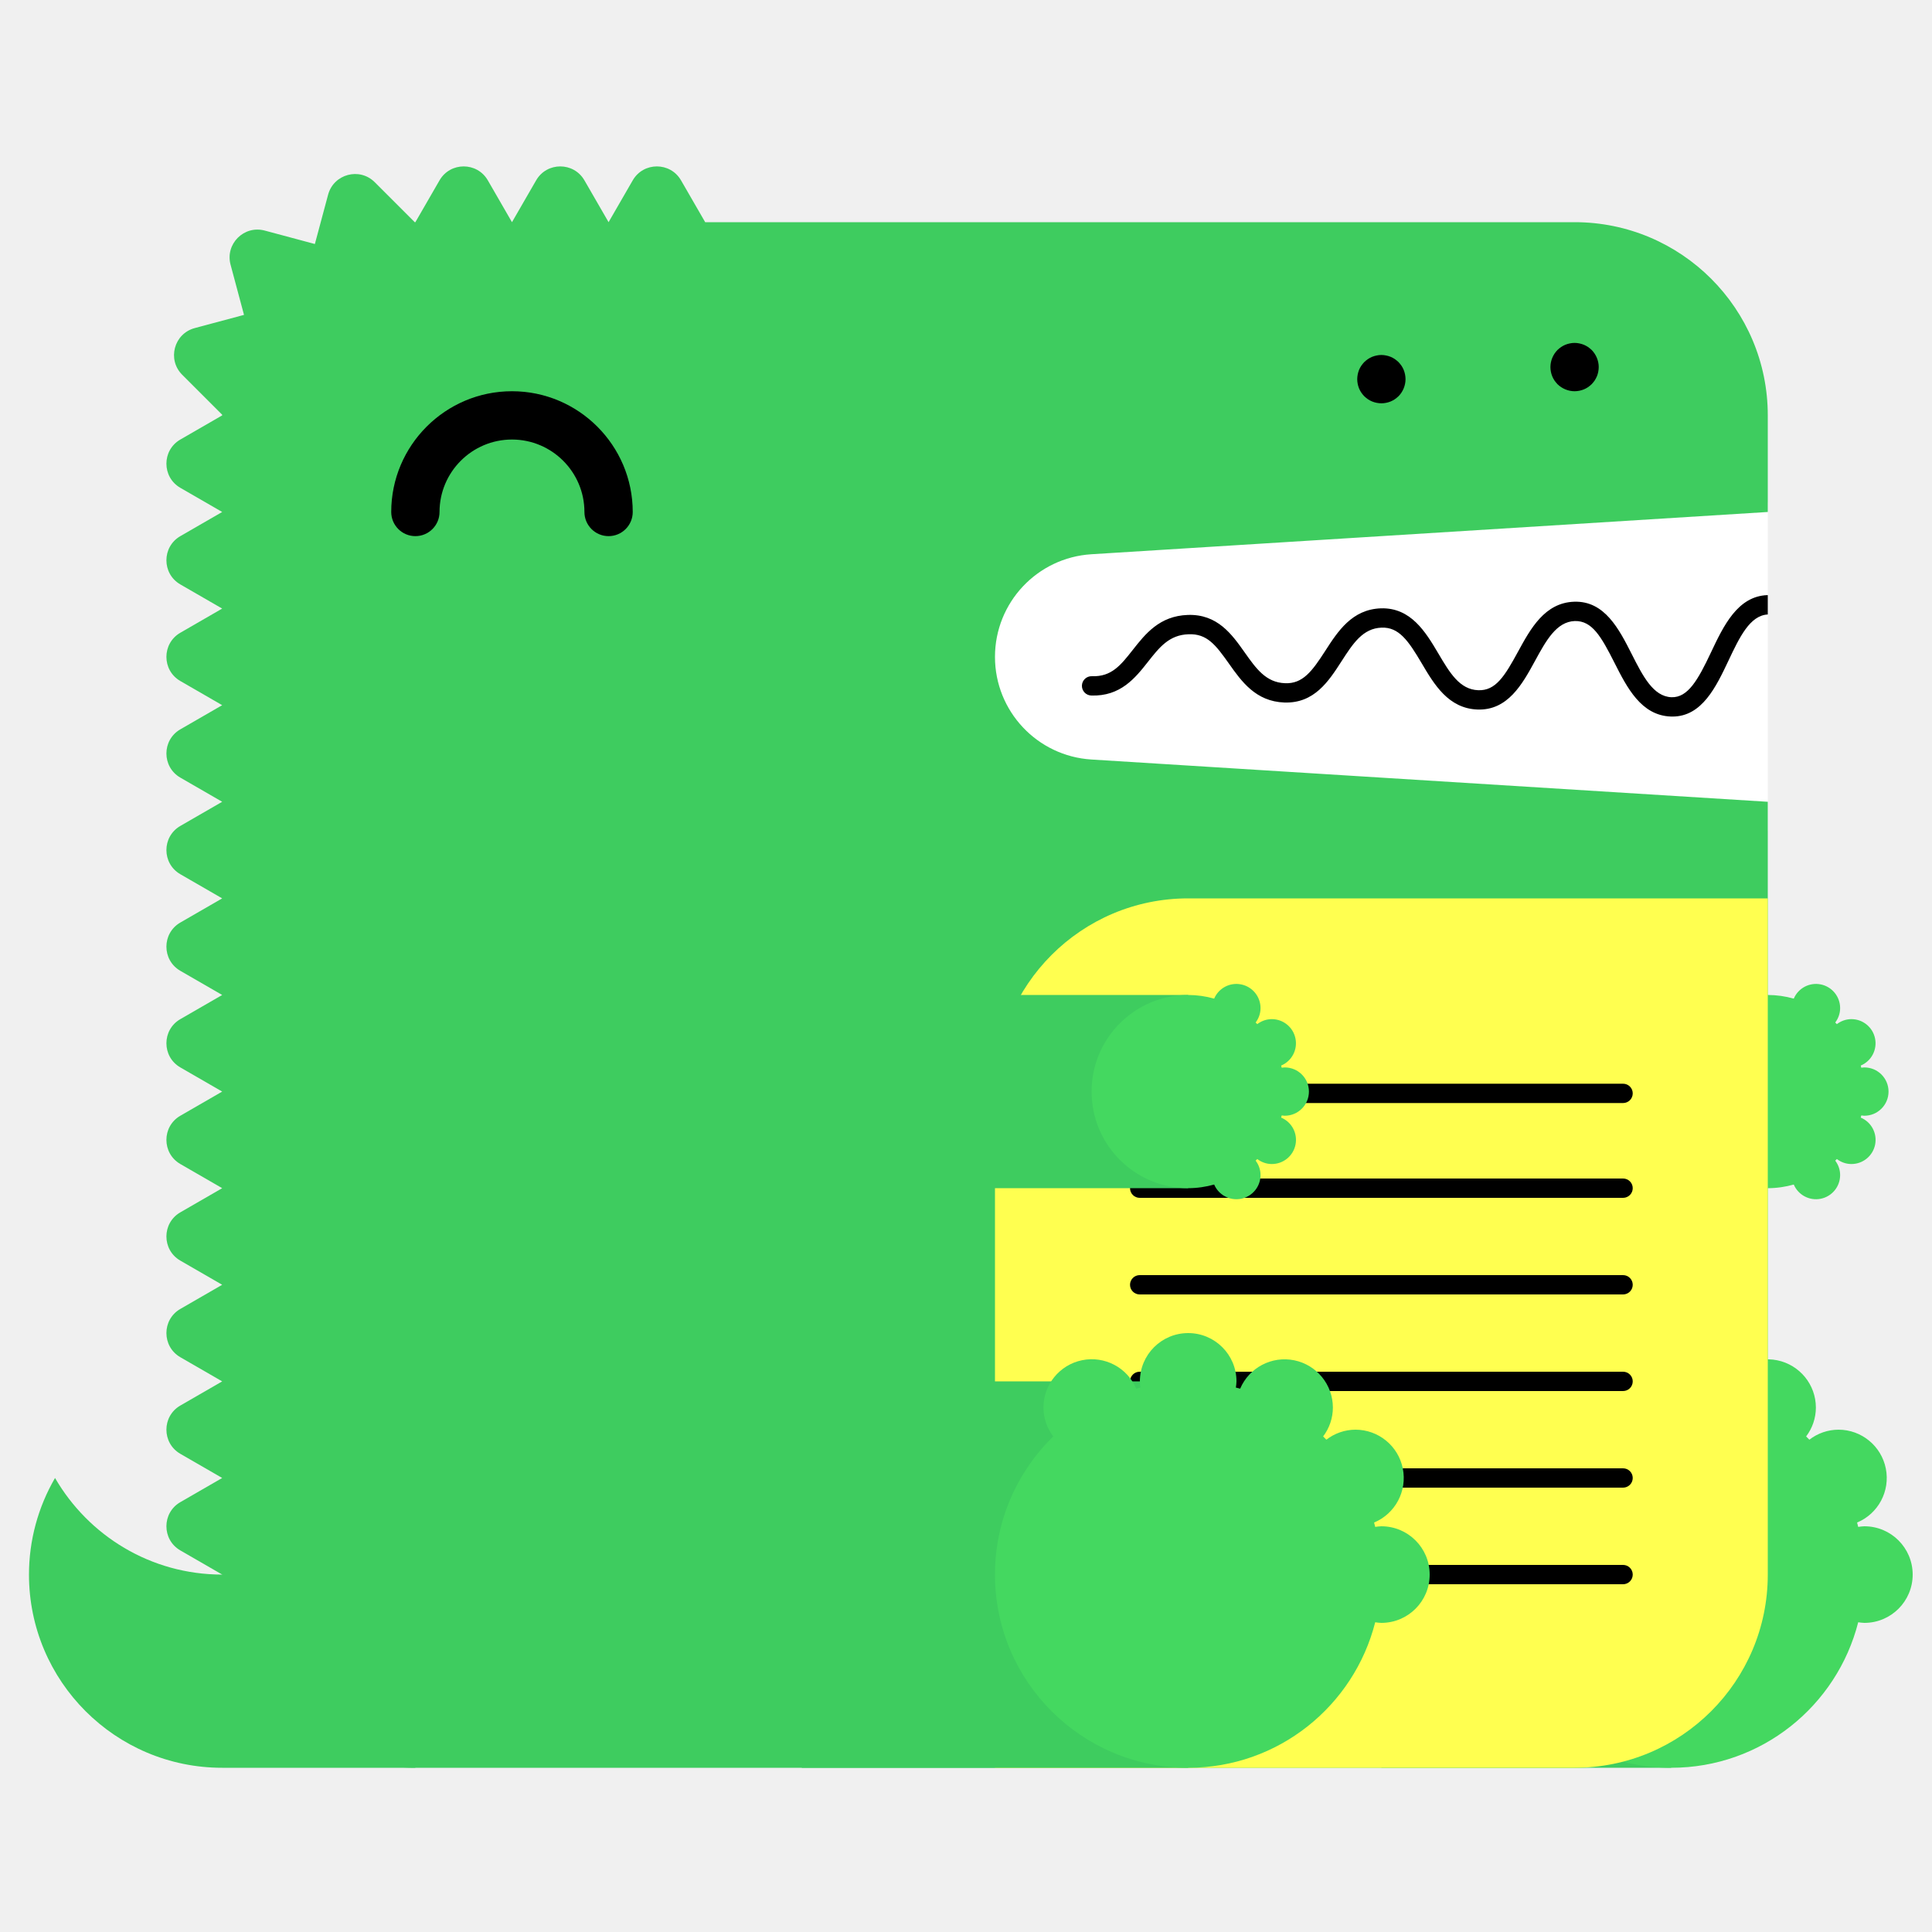
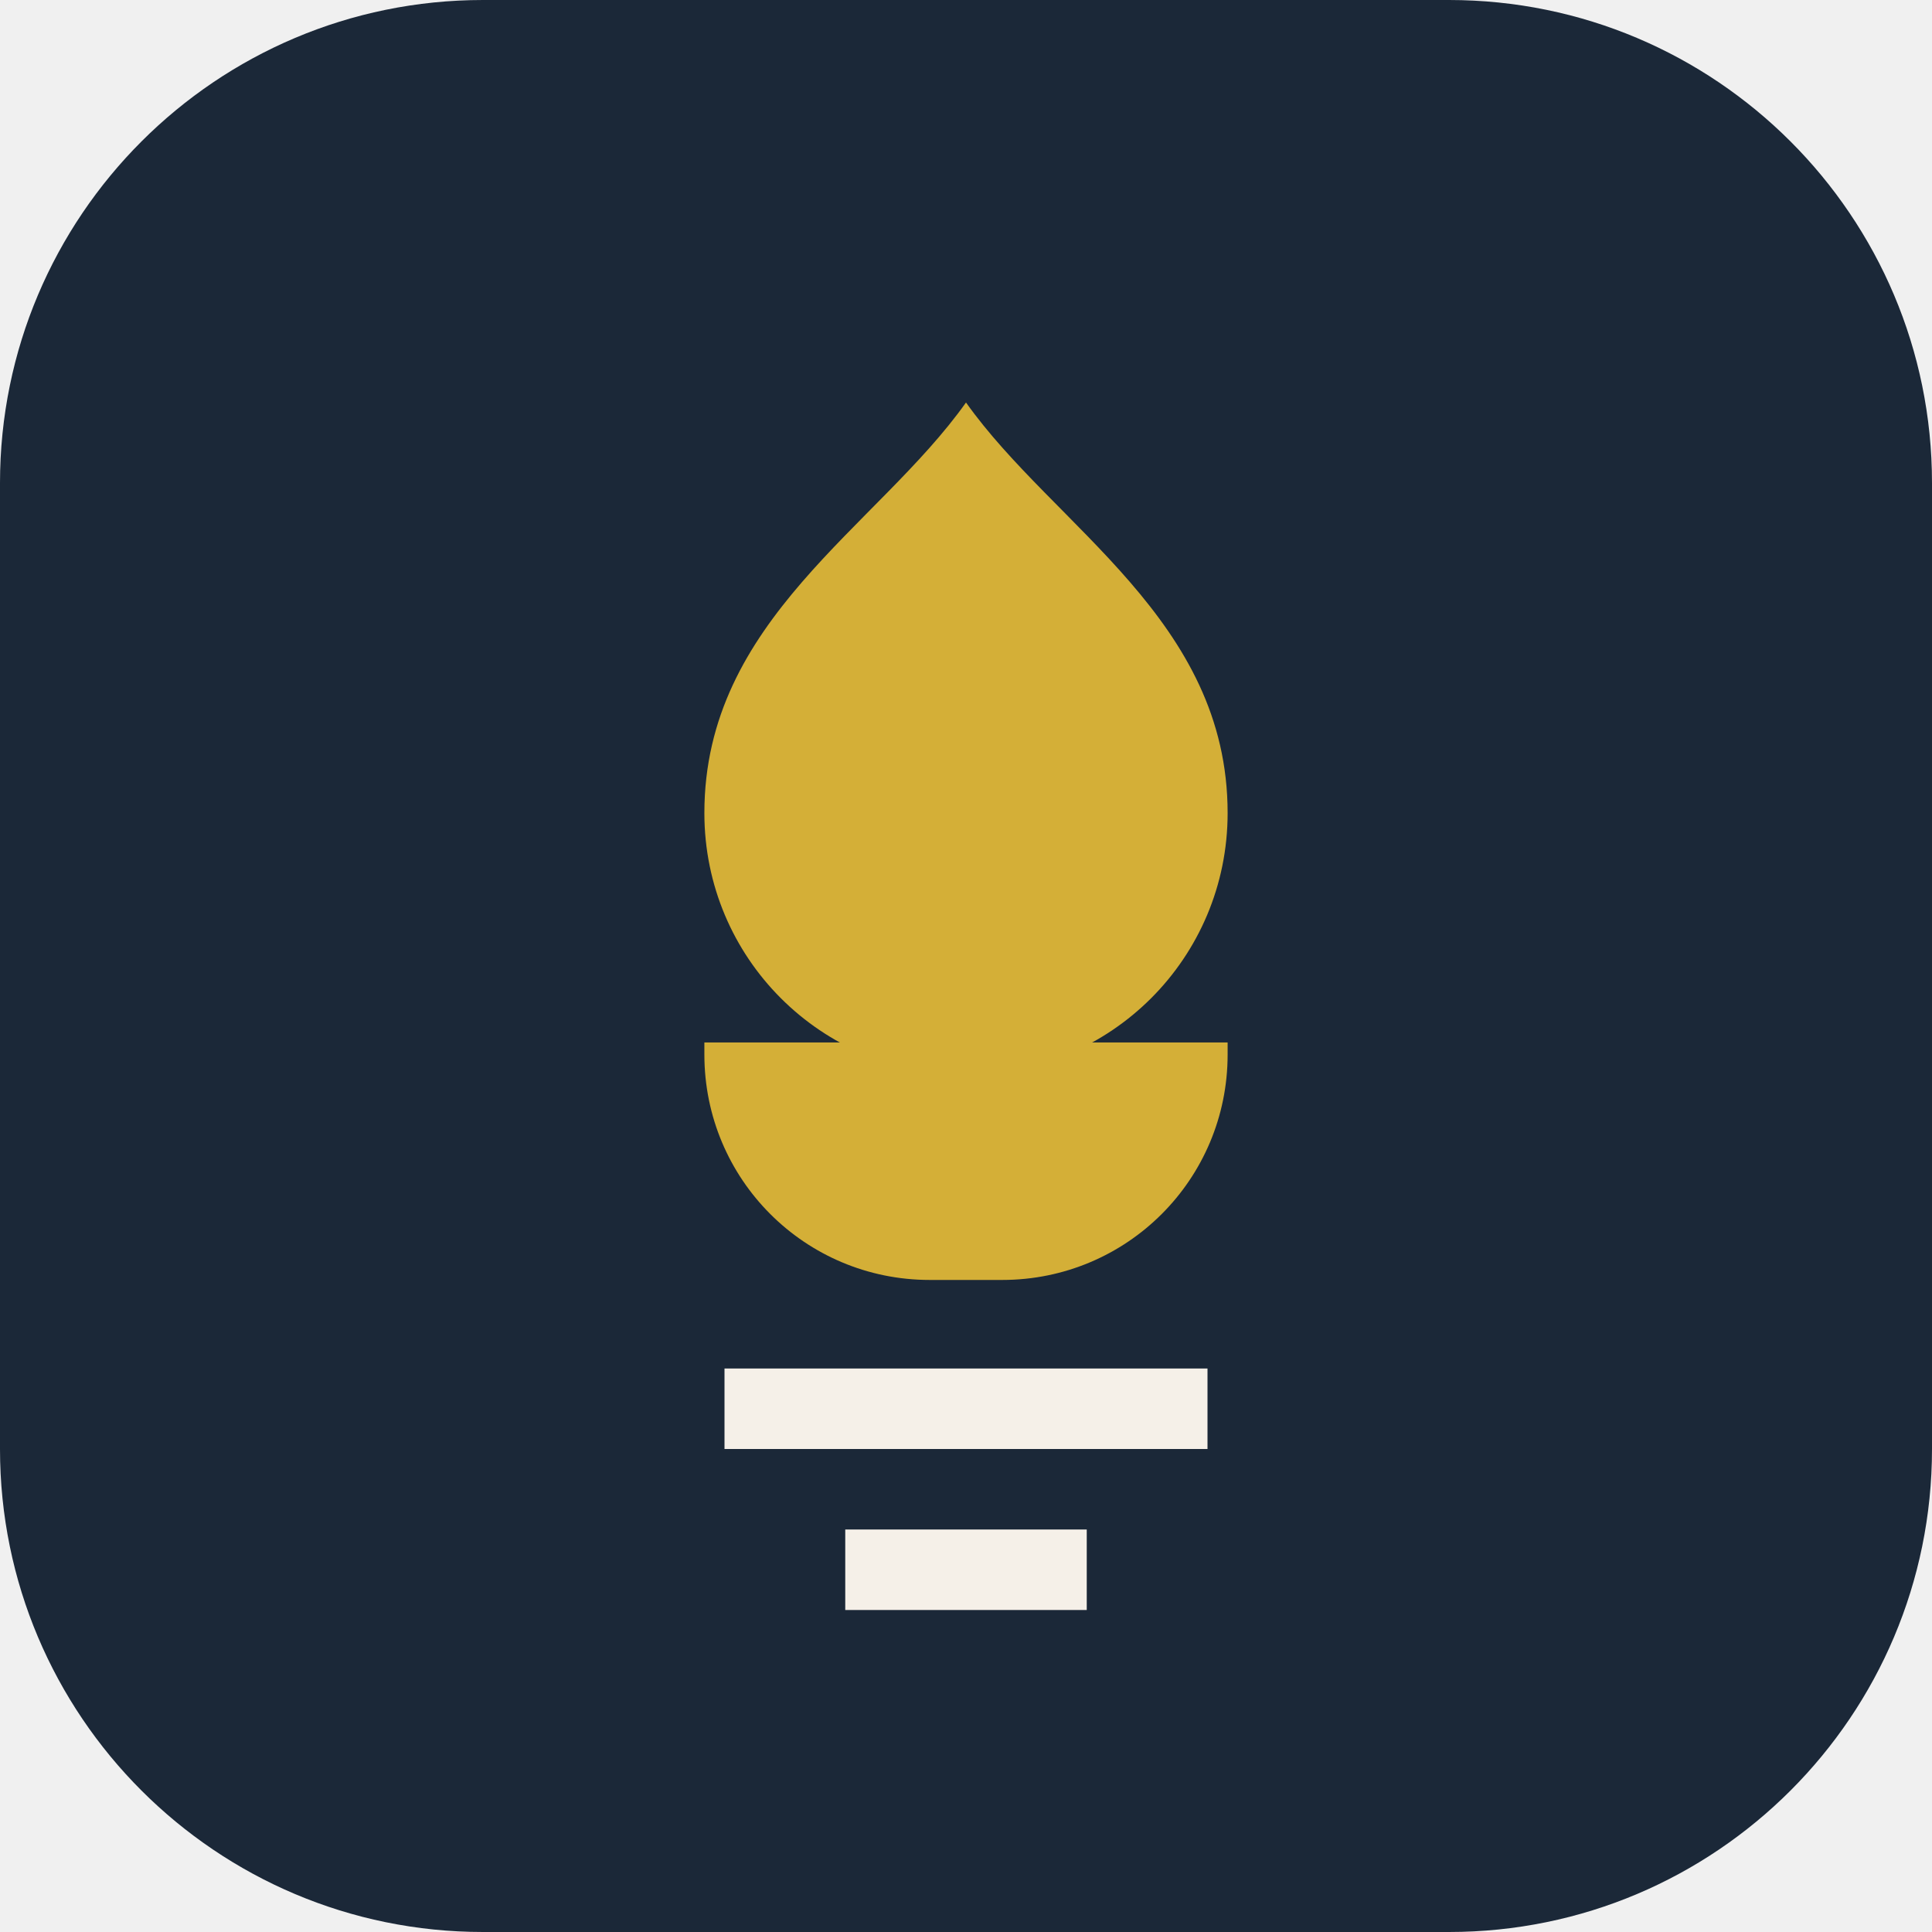
- <svg xmlns="http://www.w3.org/2000/svg" width="200" height="200" viewBox="0 0 200 200">
-   <g fill="none" fill-rule="evenodd">
-     <path fill="#FFF" d="M99 52h84v34H99z" />
-     <path d="M23 163c-7.398 0-13.843-4.027-17.303-10A19.886 19.886 0 0 0 3 163c0 11.046 8.954 20 20 20h20v-20H23z" fill="#3ECC5F" />
-     <path d="M112.98 57.376L183 53V43c0-11.046-8.954-20-20-20H73l-2.5-4.33c-1.112-1.925-3.889-1.925-5 0L63 23l-2.5-4.33c-1.111-1.925-3.889-1.925-5 0L53 23l-2.5-4.33c-1.111-1.925-3.889-1.925-5 0L43 23c-.022 0-.042.003-.065.003l-4.142-4.141c-1.57-1.571-4.252-.853-4.828 1.294l-1.369 5.104-5.192-1.392c-2.148-.575-4.111 1.389-3.535 3.536l1.39 5.193-5.102 1.367c-2.148.576-2.867 3.259-1.296 4.83l4.142 4.142c0 .021-.003.042-.003.064l-4.33 2.5c-1.925 1.111-1.925 3.889 0 5L23 53l-4.33 2.5c-1.925 1.111-1.925 3.889 0 5L23 63l-4.33 2.5c-1.925 1.111-1.925 3.889 0 5L23 73l-4.33 2.5c-1.925 1.111-1.925 3.889 0 5L23 83l-4.33 2.5c-1.925 1.111-1.925 3.889 0 5L23 93l-4.33 2.5c-1.925 1.111-1.925 3.889 0 5L23 103l-4.33 2.5c-1.925 1.111-1.925 3.889 0 5L23 113l-4.33 2.5c-1.925 1.111-1.925 3.889 0 5L23 123l-4.33 2.5c-1.925 1.111-1.925 3.889 0 5L23 133l-4.33 2.5c-1.925 1.111-1.925 3.889 0 5L23 143l-4.33 2.5c-1.925 1.111-1.925 3.889 0 5L23 153l-4.33 2.5c-1.925 1.111-1.925 3.889 0 5L23 163c0 11.046 8.954 20 20 20h120c11.046 0 20-8.954 20-20V83l-70.02-4.376A10.645 10.645 0 0 1 103 68c0-5.621 4.37-10.273 9.98-10.624" fill="#3ECC5F" />
-     <path fill="#3ECC5F" d="M143 183h30v-40h-30z" />
-     <path d="M193 158c-.219 0-.428.037-.639.064-.038-.15-.074-.301-.116-.451A5 5 0 0 0 190.32 148a4.96 4.96 0 0 0-3.016 1.036 26.531 26.531 0 0 0-.335-.336 4.955 4.955 0 0 0 1.011-2.987 5 5 0 0 0-9.599-1.959c-.148-.042-.297-.077-.445-.115.027-.211.064-.42.064-.639a5 5 0 0 0-5-5 5 5 0 0 0-5 5c0 .219.037.428.064.639-.148.038-.297.073-.445.115a4.998 4.998 0 0 0-9.599 1.959c0 1.125.384 2.151 1.011 2.987-3.717 3.632-6.031 8.693-6.031 14.3 0 11.046 8.954 20 20 20 9.339 0 17.16-6.41 19.361-15.064.211.027.42.064.639.064a5 5 0 0 0 5-5 5 5 0 0 0-5-5" fill="#44D860" />
-     <path fill="#3ECC5F" d="M153 123h30v-20h-30z" />
-     <path d="M193 115.5a2.5 2.5 0 1 0 0-5c-.109 0-.214.019-.319.032-.02-.075-.037-.15-.058-.225a2.501 2.501 0 0 0-.963-4.807c-.569 0-1.088.197-1.508.518a6.653 6.653 0 0 0-.168-.168c.314-.417.506-.931.506-1.494a2.5 2.5 0 0 0-4.8-.979A9.987 9.987 0 0 0 183 103c-5.522 0-10 4.478-10 10s4.478 10 10 10c.934 0 1.833-.138 2.69-.377a2.5 2.5 0 0 0 4.8-.979c0-.563-.192-1.077-.506-1.494.057-.055.113-.111.168-.168.42.321.939.518 1.508.518a2.5 2.5 0 0 0 .963-4.807c.021-.074.038-.15.058-.225.105.013.21.032.319.032" fill="#44D860" />
-     <path d="M63 55.5a2.5 2.5 0 0 1-2.5-2.5c0-4.136-3.364-7.5-7.5-7.5s-7.5 3.364-7.5 7.5a2.5 2.5 0 1 1-5 0c0-6.893 5.607-12.5 12.5-12.5S65.5 46.107 65.5 53a2.5 2.5 0 0 1-2.5 2.5" fill="#000" />
-     <path d="M103 183h60c11.046 0 20-8.954 20-20V93h-60c-11.046 0-20 8.954-20 20v70z" fill="#FFFF50" />
-     <path d="M168.02 124h-50.04a1 1 0 1 1 0-2h50.04a1 1 0 1 1 0 2m0 20h-50.04a1 1 0 1 1 0-2h50.04a1 1 0 1 1 0 2m0 20h-50.04a1 1 0 1 1 0-2h50.04a1 1 0 1 1 0 2m0-49.814h-50.04a1 1 0 1 1 0-2h50.04a1 1 0 1 1 0 2m0 19.814h-50.04a1 1 0 1 1 0-2h50.04a1 1 0 1 1 0 2m0 20h-50.04a1 1 0 1 1 0-2h50.04a1 1 0 1 1 0 2M183 61.611c-.012 0-.022-.006-.034-.005-3.09.105-4.552 3.196-5.842 5.923-1.346 2.85-2.387 4.703-4.093 4.647-1.889-.068-2.969-2.202-4.113-4.46-1.314-2.594-2.814-5.536-5.963-5.426-3.046.104-4.513 2.794-5.807 5.167-1.377 2.528-2.314 4.065-4.121 3.994-1.927-.07-2.951-1.805-4.136-3.813-1.321-2.236-2.848-4.75-5.936-4.664-2.994.103-4.465 2.385-5.763 4.4-1.373 2.13-2.335 3.428-4.165 3.351-1.973-.07-2.992-1.51-4.171-3.177-1.324-1.873-2.816-3.993-5.895-3.89-2.928.1-4.399 1.97-5.696 3.618-1.232 1.564-2.194 2.802-4.229 2.724a1 1 0 0 0-.072 2c3.017.101 4.545-1.8 5.872-3.487 1.177-1.496 2.193-2.787 4.193-2.855 1.926-.082 2.829 1.115 4.195 3.045 1.297 1.834 2.769 3.914 5.731 4.021 3.103.104 4.596-2.215 5.918-4.267 1.182-1.834 2.202-3.417 4.15-3.484 1.793-.067 2.769 1.35 4.145 3.681 1.297 2.197 2.766 4.686 5.787 4.796 3.125.108 4.634-2.62 5.949-5.035 1.139-2.088 2.214-4.06 4.119-4.126 1.793-.042 2.728 1.595 4.111 4.33 1.292 2.553 2.757 5.445 5.825 5.556l.169.003c3.064 0 4.518-3.075 5.805-5.794 1.139-2.41 2.217-4.68 4.067-4.773v-2z" fill="#000" />
-     <path fill="#3ECC5F" d="M83 183h40v-40H83z" />
-     <path d="M143 158c-.219 0-.428.037-.639.064-.038-.15-.074-.301-.116-.451A5 5 0 0 0 140.32 148a4.96 4.96 0 0 0-3.016 1.036 26.531 26.531 0 0 0-.335-.336 4.955 4.955 0 0 0 1.011-2.987 5 5 0 0 0-9.599-1.959c-.148-.042-.297-.077-.445-.115.027-.211.064-.42.064-.639a5 5 0 0 0-5-5 5 5 0 0 0-5 5c0 .219.037.428.064.639-.148.038-.297.073-.445.115a4.998 4.998 0 0 0-9.599 1.959c0 1.125.384 2.151 1.011 2.987-3.717 3.632-6.031 8.693-6.031 14.3 0 11.046 8.954 20 20 20 9.339 0 17.16-6.41 19.361-15.064.211.027.42.064.639.064a5 5 0 0 0 5-5 5 5 0 0 0-5-5" fill="#44D860" />
-     <path fill="#3ECC5F" d="M83 123h40v-20H83z" />
-     <path d="M133 115.5a2.5 2.5 0 1 0 0-5c-.109 0-.214.019-.319.032-.02-.075-.037-.15-.058-.225a2.501 2.501 0 0 0-.963-4.807c-.569 0-1.088.197-1.508.518a6.653 6.653 0 0 0-.168-.168c.314-.417.506-.931.506-1.494a2.5 2.5 0 0 0-4.8-.979A9.987 9.987 0 0 0 123 103c-5.522 0-10 4.478-10 10s4.478 10 10 10c.934 0 1.833-.138 2.69-.377a2.5 2.5 0 0 0 4.8-.979c0-.563-.192-1.077-.506-1.494.057-.055.113-.111.168-.168.42.321.939.518 1.508.518a2.5 2.5 0 0 0 .963-4.807c.021-.074.038-.15.058-.225.105.013.21.032.319.032" fill="#44D860" />
-     <path d="M143 41.75c-.16 0-.33-.02-.49-.05a2.52 2.52 0 0 1-.47-.14c-.15-.06-.29-.14-.431-.23-.13-.09-.259-.2-.38-.31-.109-.12-.219-.24-.309-.38s-.17-.28-.231-.43a2.619 2.619 0 0 1-.189-.96c0-.16.02-.33.05-.49.03-.16.08-.31.139-.47.061-.15.141-.29.231-.43.09-.13.2-.26.309-.38.121-.11.25-.22.38-.31.141-.09.281-.17.431-.23.149-.06.31-.11.47-.14.32-.07.65-.07.98 0 .159.03.32.08.47.14.149.06.29.14.43.23.13.09.259.2.38.31.11.12.22.25.31.38.09.14.17.28.23.43.06.16.11.31.14.47.029.16.05.33.05.49 0 .66-.271 1.31-.73 1.77-.121.11-.25.22-.38.31-.14.09-.281.17-.43.23a2.565 2.565 0 0 1-.96.19m20-1.25c-.66 0-1.3-.27-1.771-.73a3.802 3.802 0 0 1-.309-.38c-.09-.14-.17-.28-.231-.43a2.619 2.619 0 0 1-.189-.96c0-.66.27-1.3.729-1.77.121-.11.25-.22.38-.31.141-.09.281-.17.431-.23.149-.06.31-.11.47-.14.32-.07.66-.07.98 0 .159.03.32.08.47.14.149.06.29.14.43.23.13.09.259.2.38.31.459.47.73 1.11.73 1.77 0 .16-.021.33-.05.49-.03.16-.08.32-.14.47-.07.15-.14.29-.23.43-.09.13-.2.26-.31.38-.121.11-.25.22-.38.31-.14.09-.281.17-.43.23a2.565 2.565 0 0 1-.96.19" fill="#000" />
-   </g>
+ <svg xmlns="http://www.w3.org/2000/svg" viewBox="0 0 48 48" fill="none" aria-hidden="true">
+   <rect width="48" height="48" rx="12" fill="#1B2838" />
+   <path fill="#D4AF37" d="M24 10c-2.2 3.1-6.5 5.4-6.5 10.2 0 3.6 2.9 6.5 6.5 6.5s6.5-2.9 6.5-6.5C30.5 15.4 26.2 13.1 24 10Z" />
+   <path fill="#D4AF37" d="M17.5 26.2c0 3.1 2.5 5.6 5.6 5.6h1.8c3.1 0 5.6-2.5 5.6-5.6v-.3H17.5v.3Z" />
+   <path fill="#F5F0E8" d="M18 34h12v2H18v-2Zm3 4h6v2h-6v-2Z" />
</svg>
